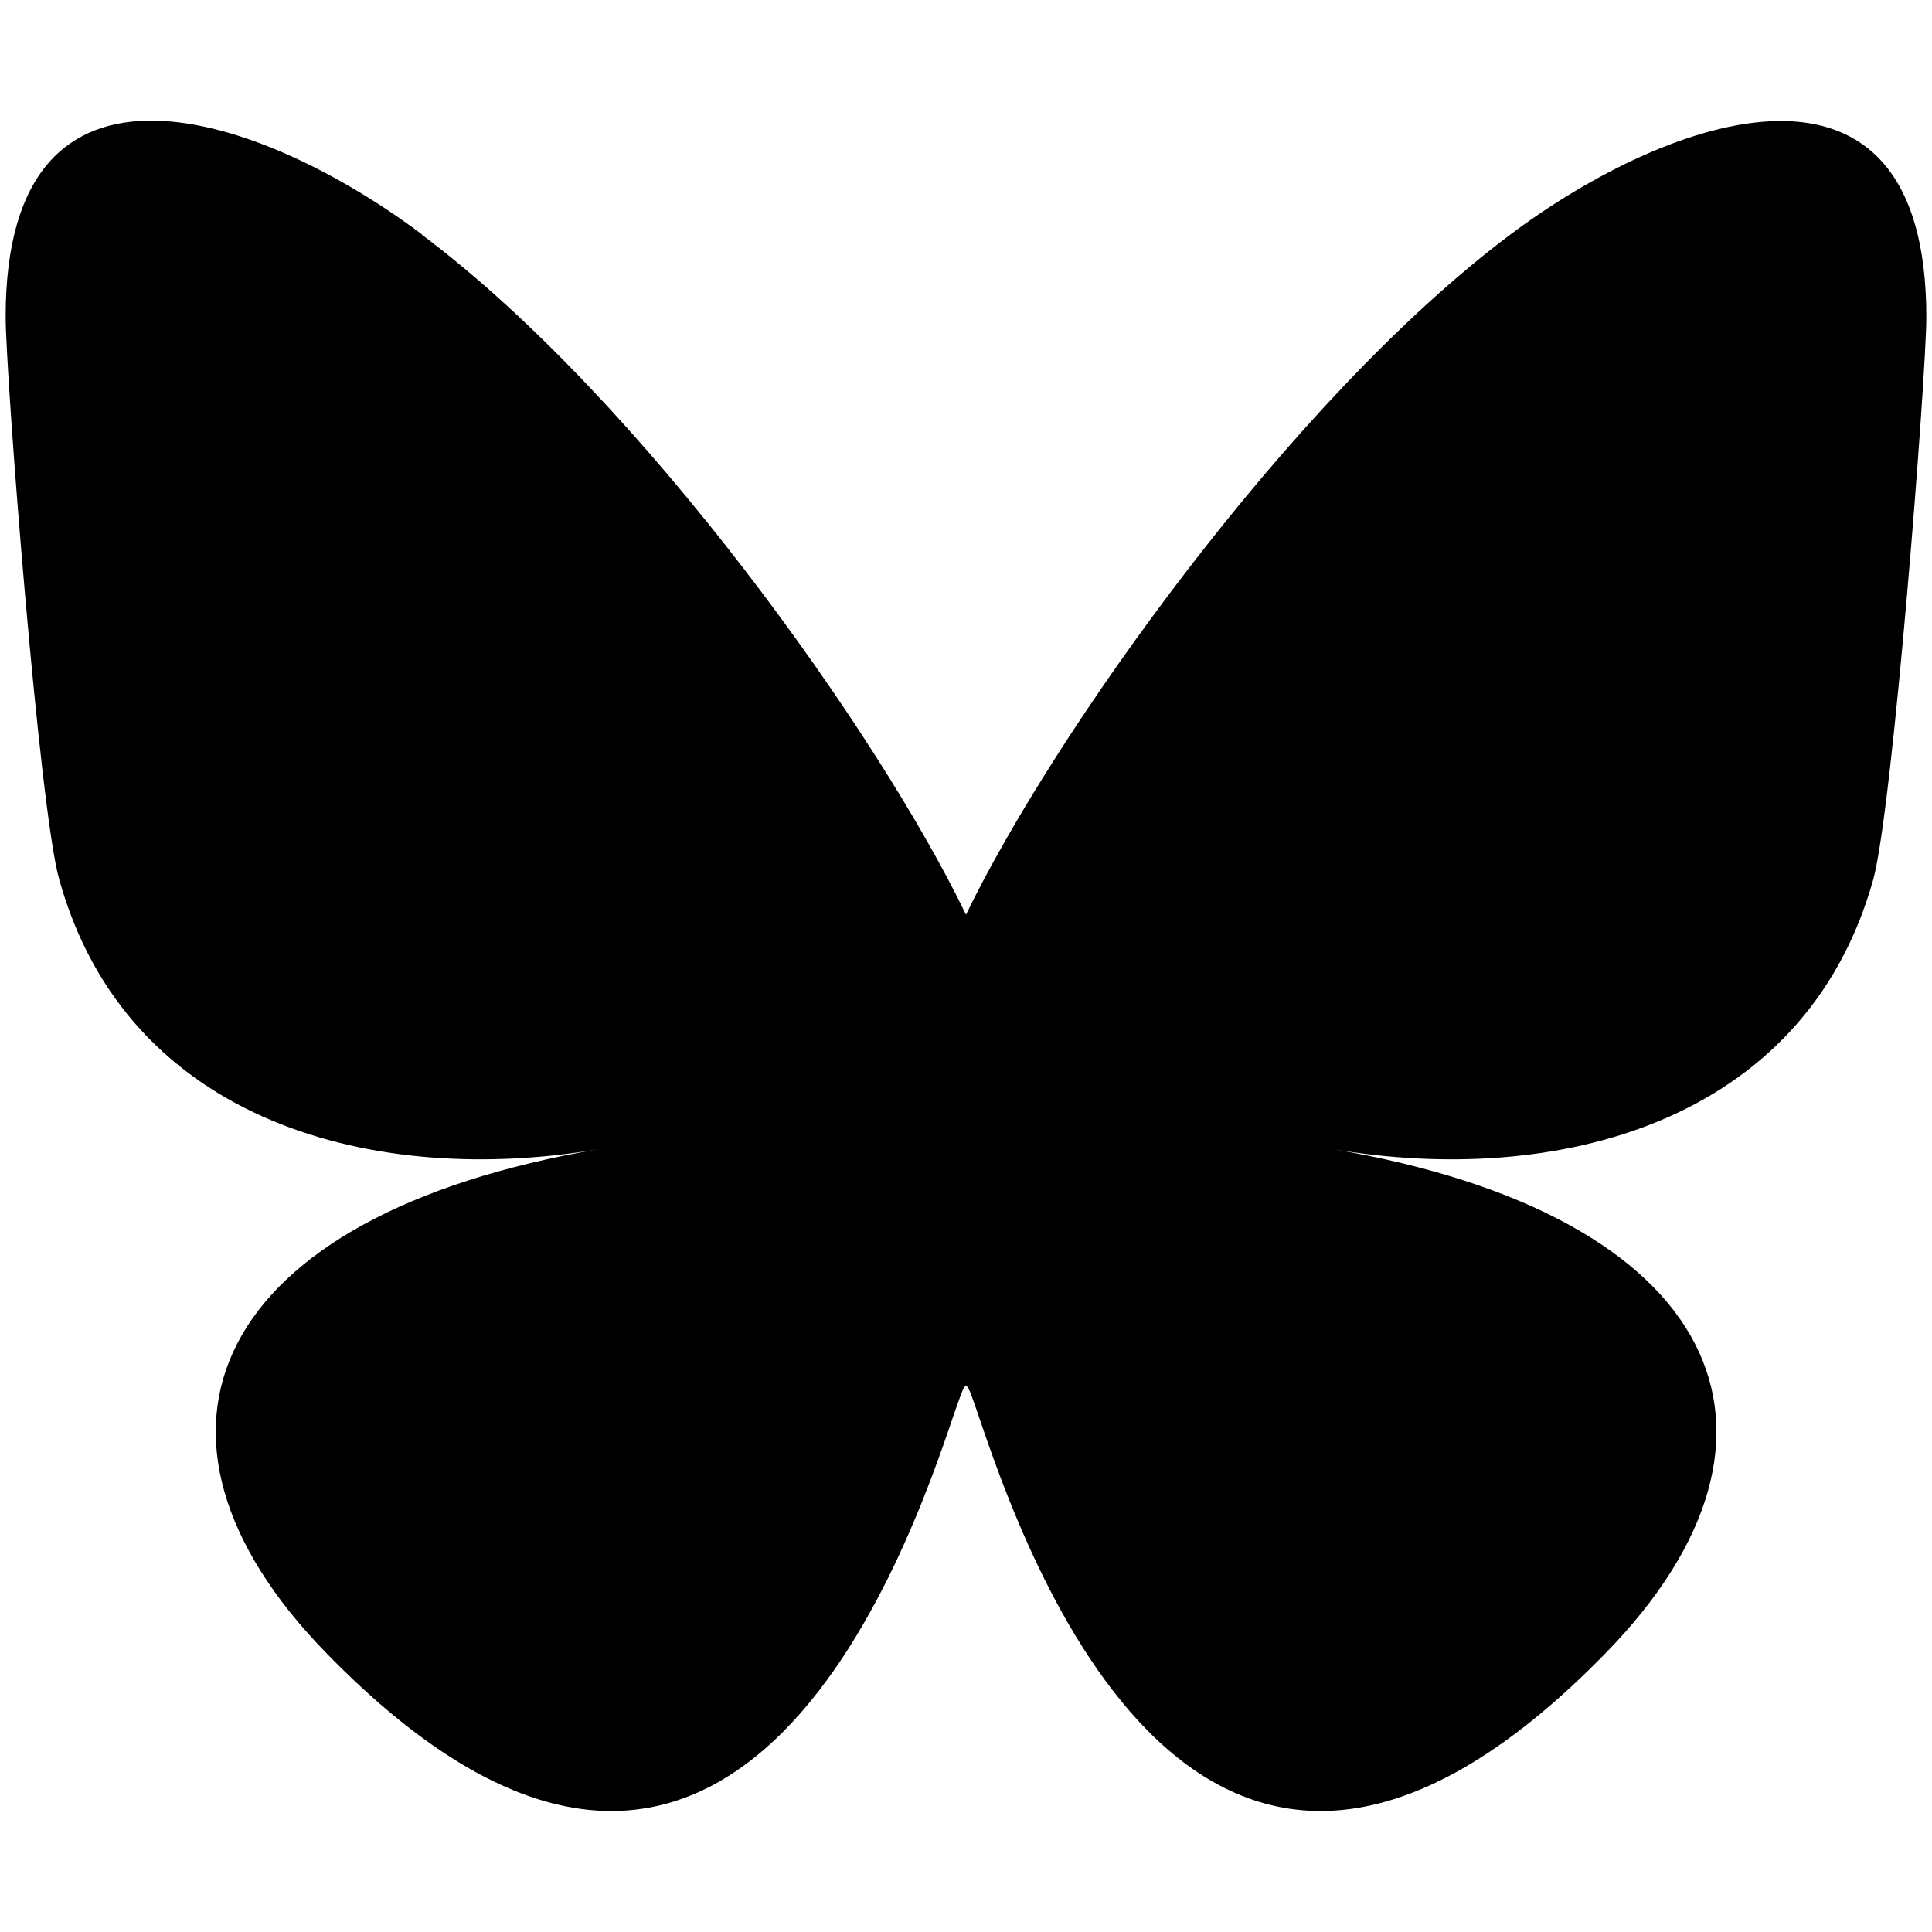
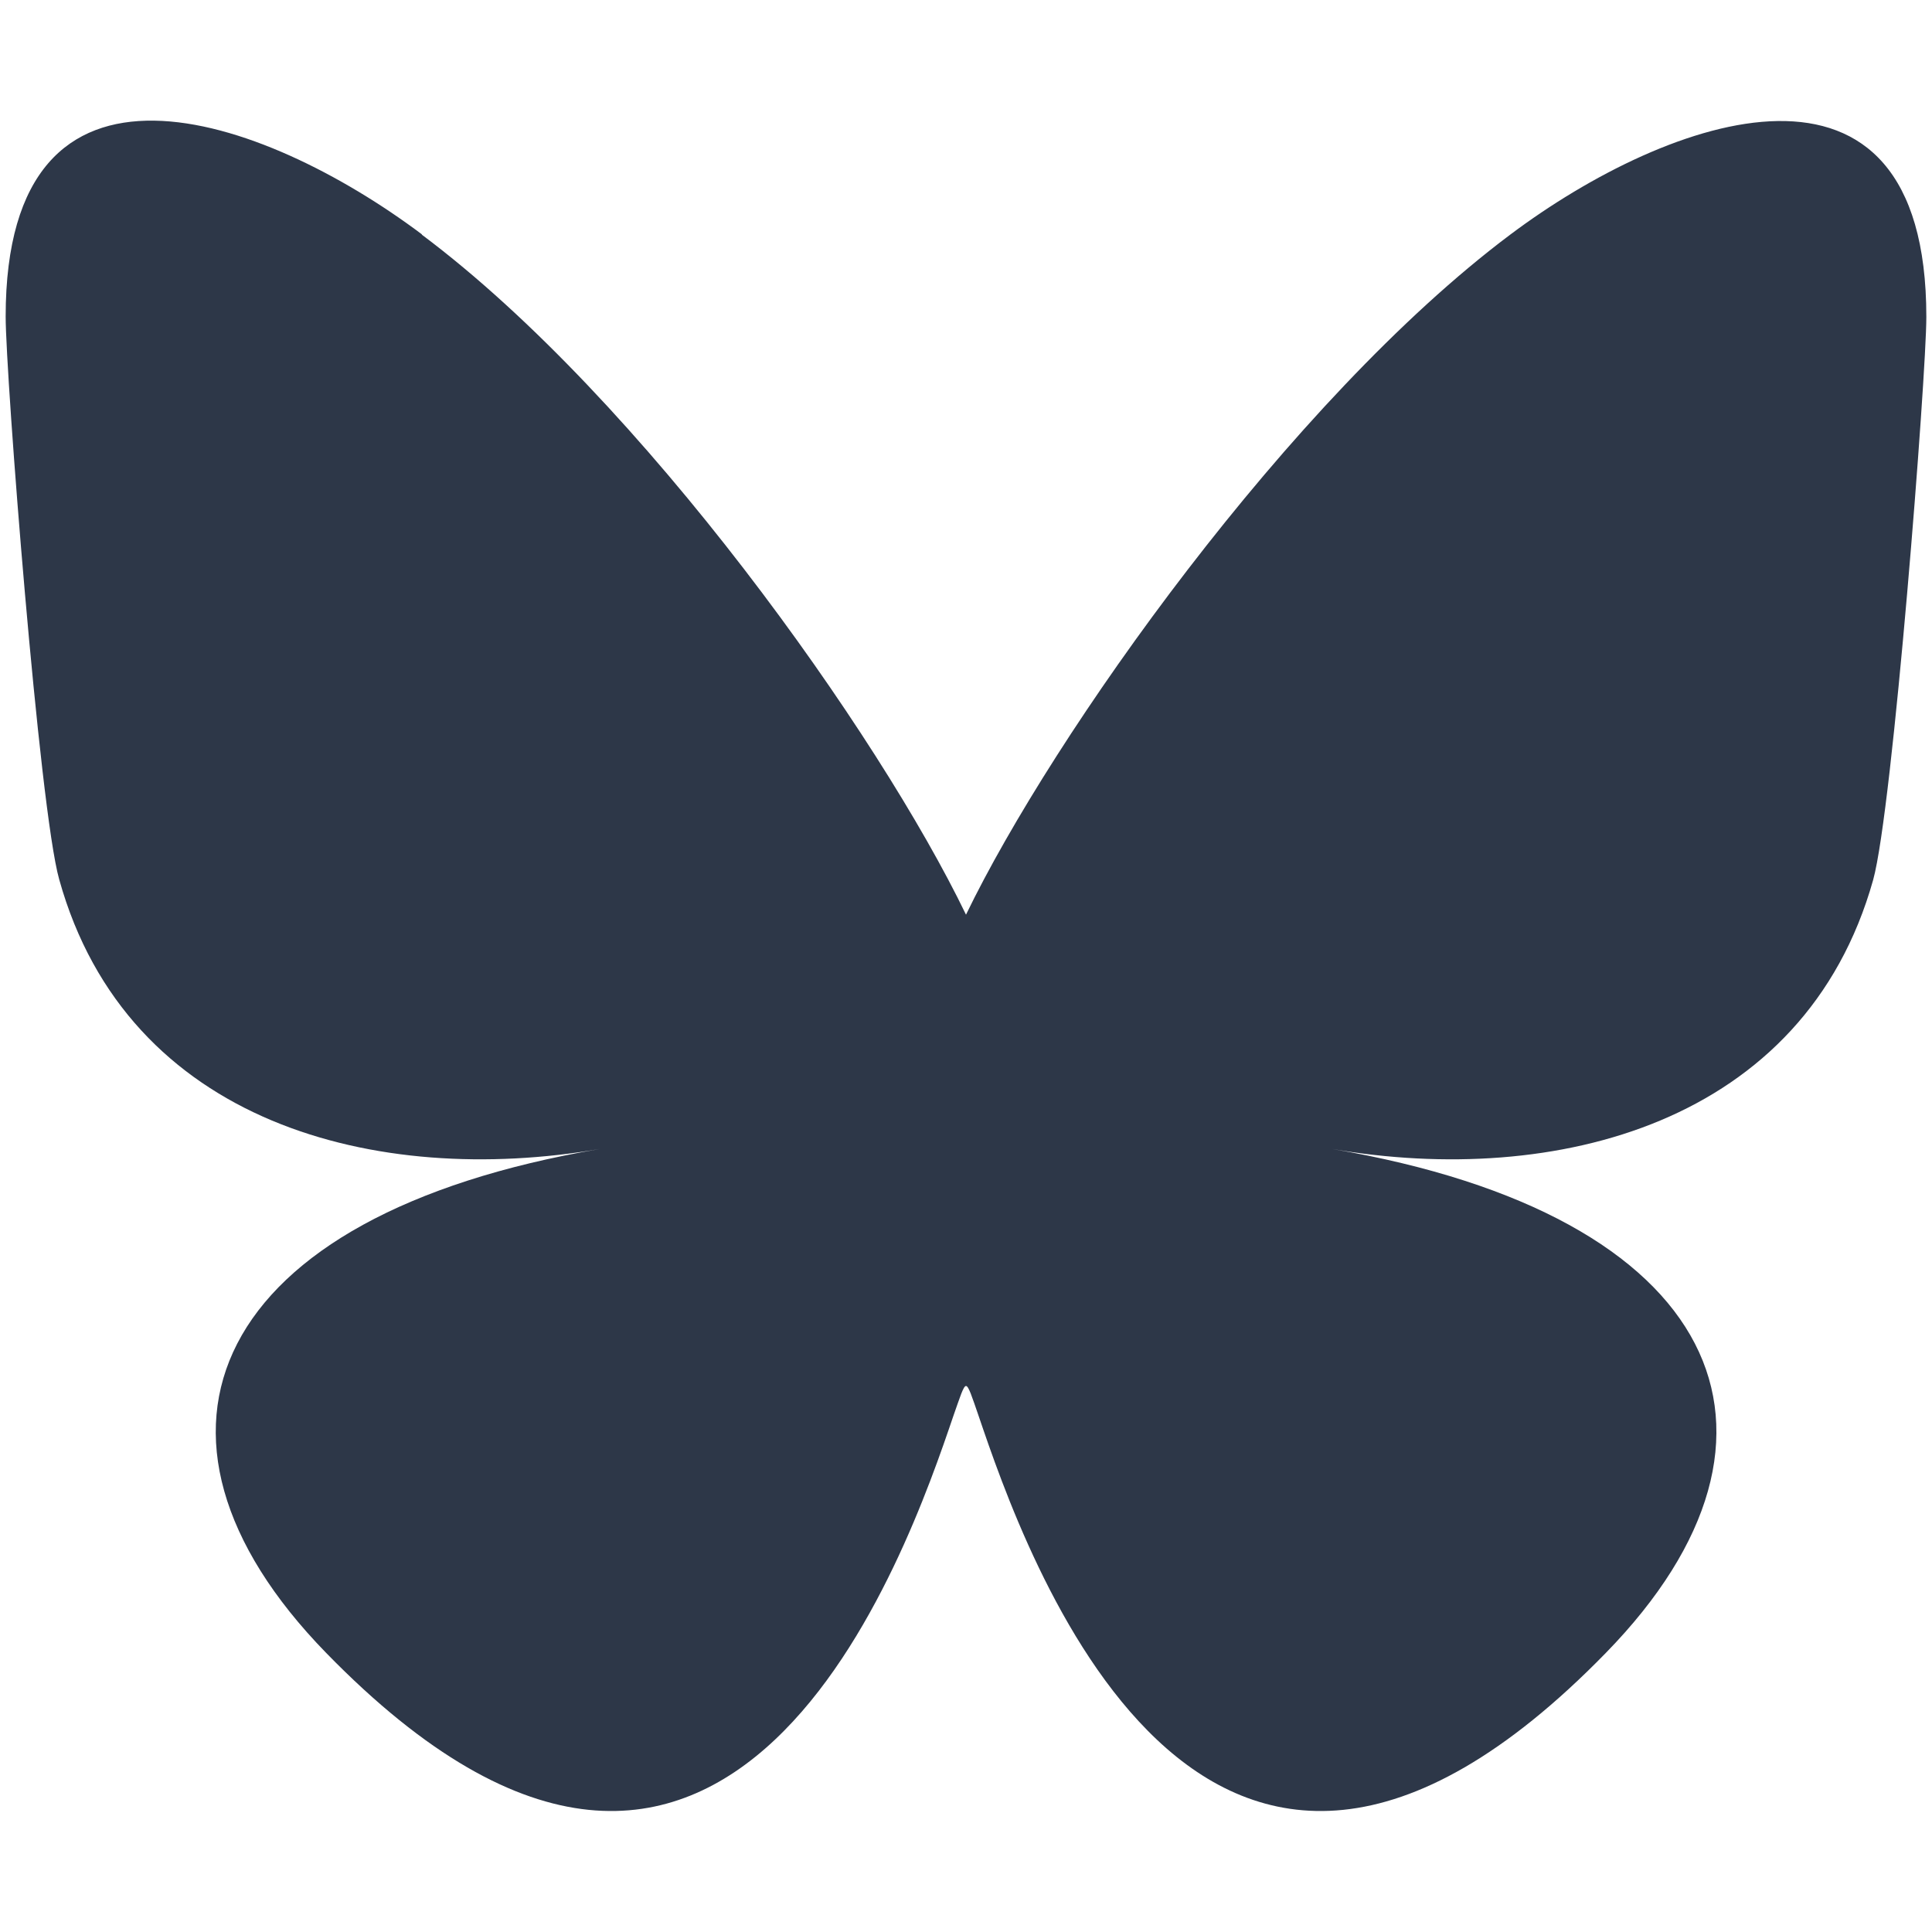
<svg xmlns="http://www.w3.org/2000/svg" viewBox="0 0 512 512">
-   <path d="M111.8 62.2C170.2 105.9 233 194.7 256 242.4c23-47.6 85.8-136.4 144.2-180.2c42.1-31.6 110.3-56 110.3 21.8c0 15.5-8.9 130.5-14.1 149.2C478.2 298 412 314.6 353.1 304.5c102.9 17.5 129.1 75.5 72.5 133.5c-107.4 110.2-154.3-27.6-166.3-62.9l0 0c-1.7-4.9-2.6-7.8-3.3-7.8s-1.6 3-3.3 7.8l0 0c-12 35.3-59 173.1-166.3 62.9c-56.5-58-30.4-116 72.5-133.5C100 314.6 33.8 298 15.7 233.1C10.4 214.4 1.5 99.4 1.5 83.9c0-77.8 68.2-53.4 110.3-21.8z" />
+   <path fill="#2d3748" d="M111.8 62.2C170.2 105.9 233 194.7 256 242.4c23-47.6 85.8-136.4 144.2-180.2c42.1-31.6 110.3-56 110.3 21.8c0 15.5-8.9 130.5-14.1 149.2C478.2 298 412 314.6 353.1 304.5c102.9 17.5 129.1 75.5 72.5 133.5c-107.4 110.2-154.3-27.6-166.3-62.9l0 0c-1.7-4.9-2.6-7.8-3.3-7.8s-1.6 3-3.3 7.8l0 0c-12 35.3-59 173.1-166.3 62.9c-56.5-58-30.4-116 72.5-133.5C100 314.6 33.8 298 15.7 233.1C10.4 214.4 1.5 99.4 1.5 83.9c0-77.8 68.2-53.4 110.3-21.8z" />
</svg>
